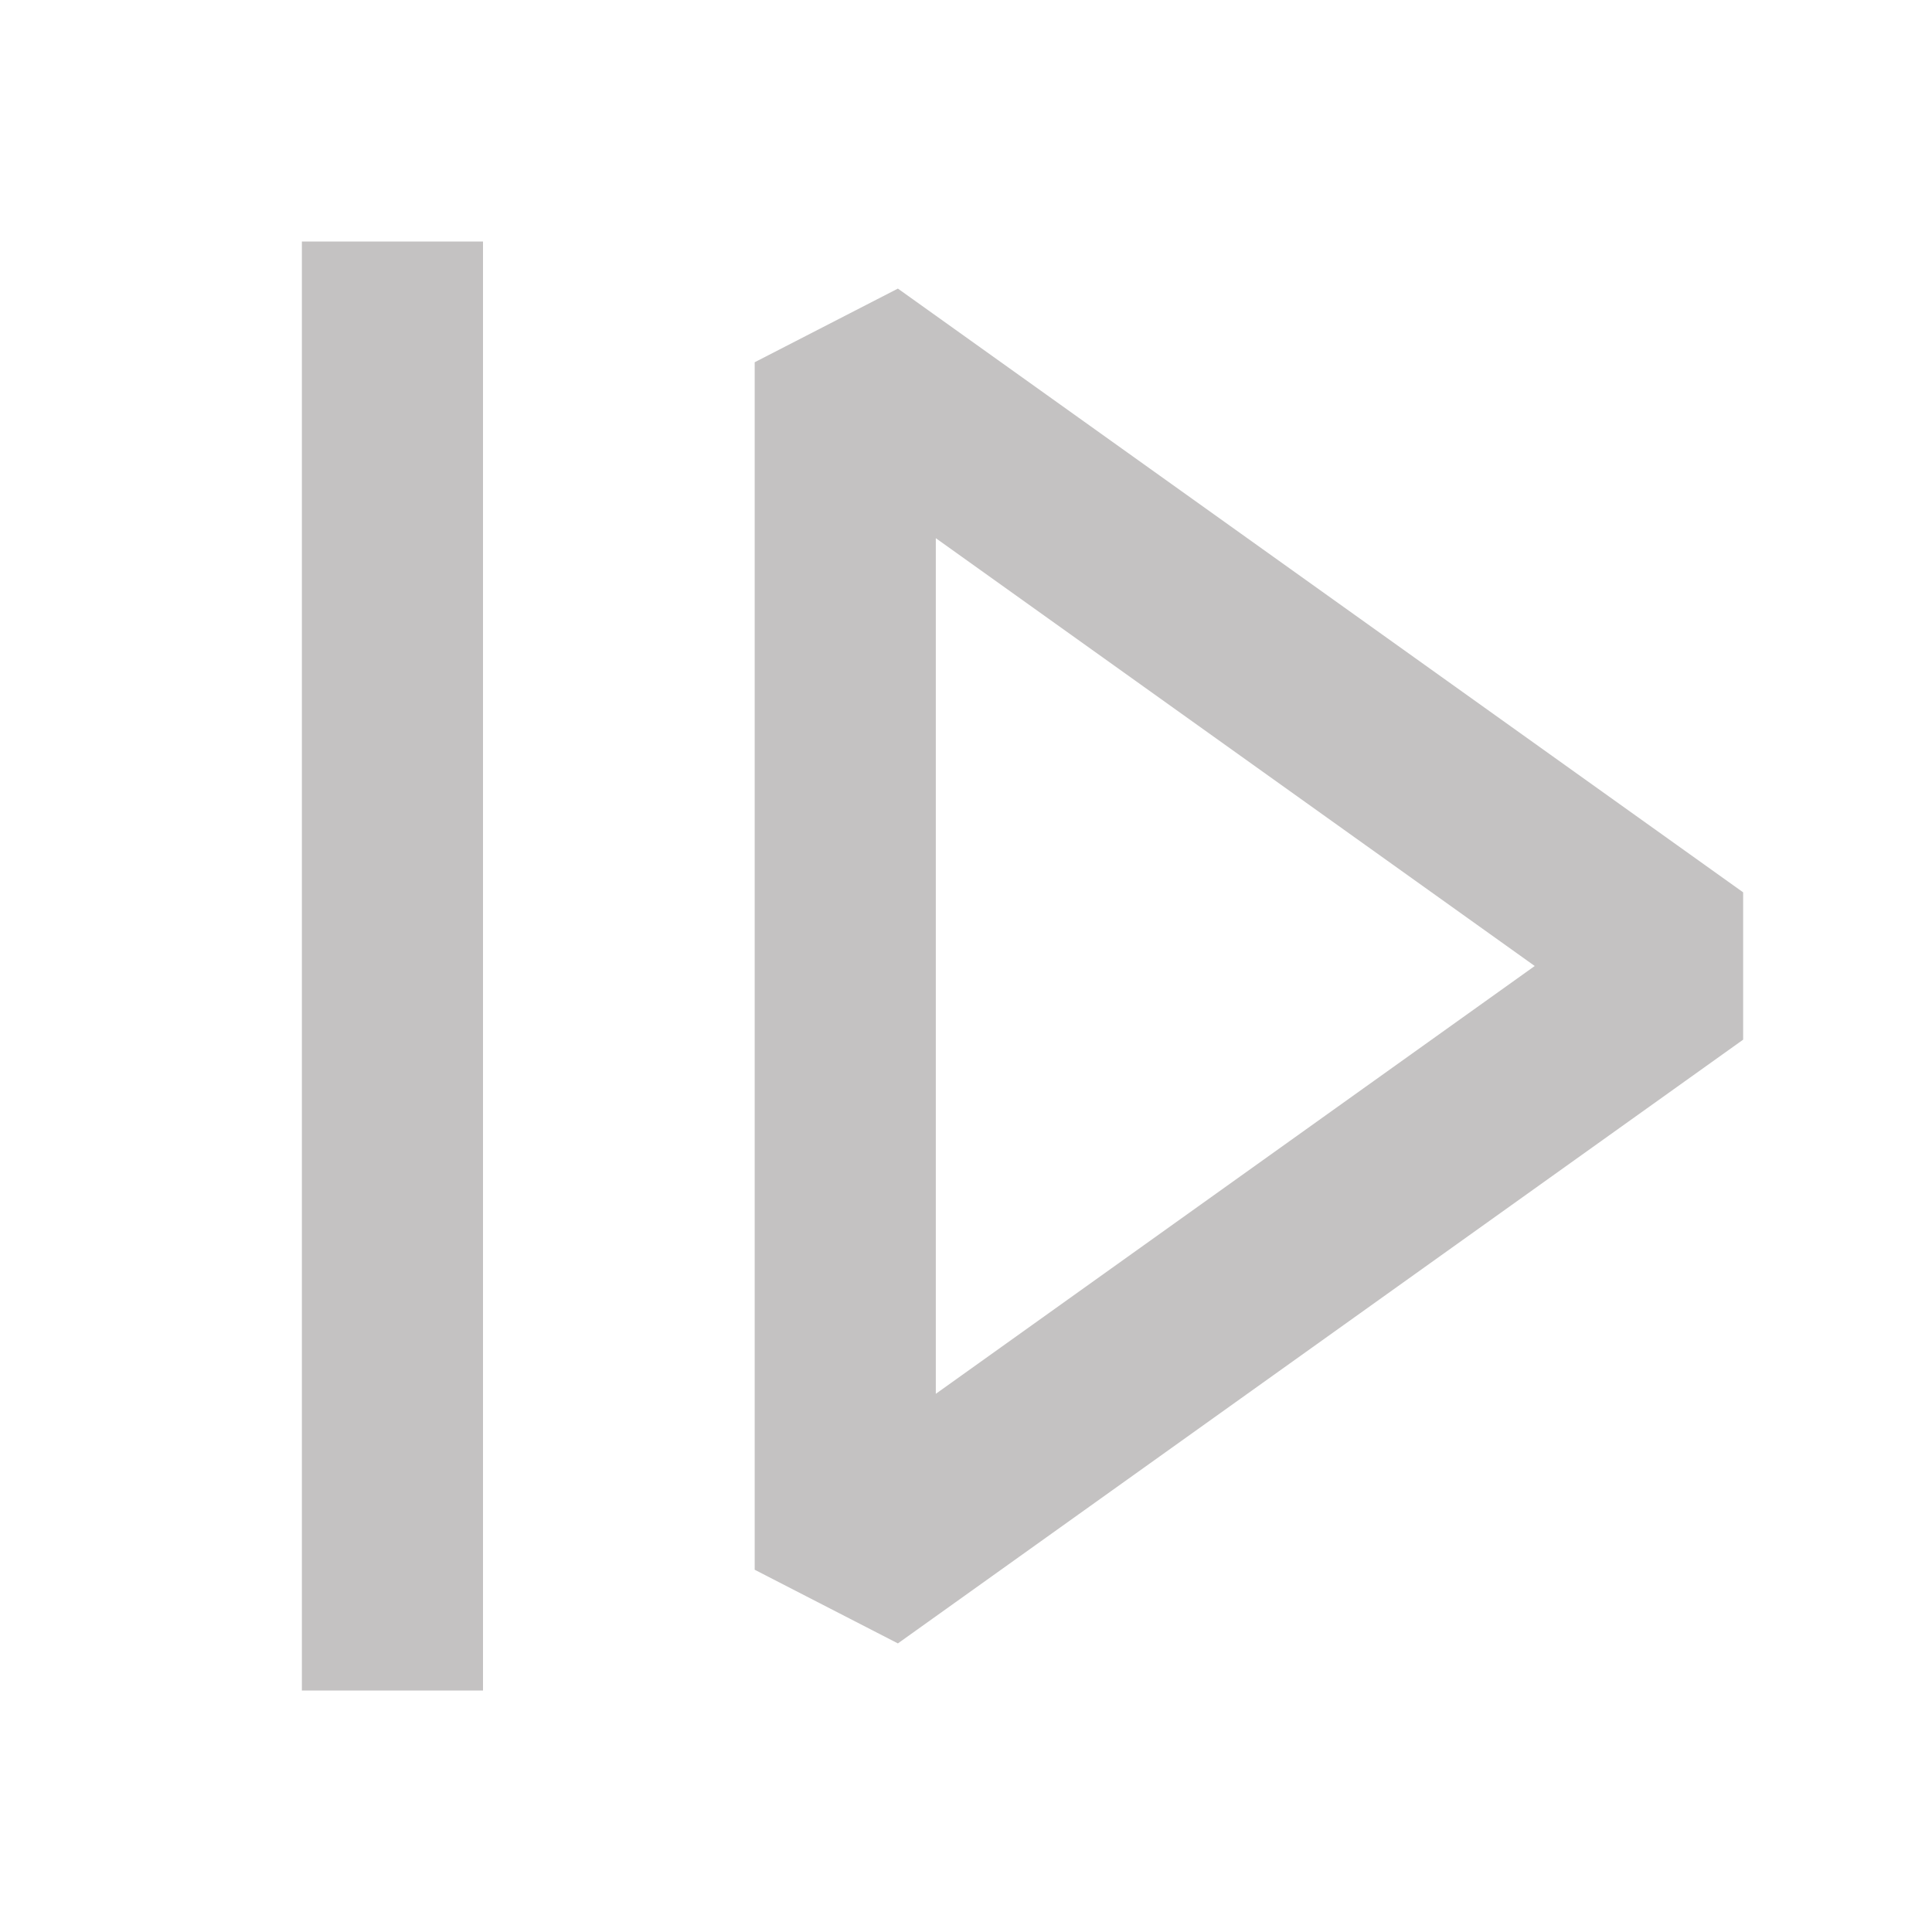
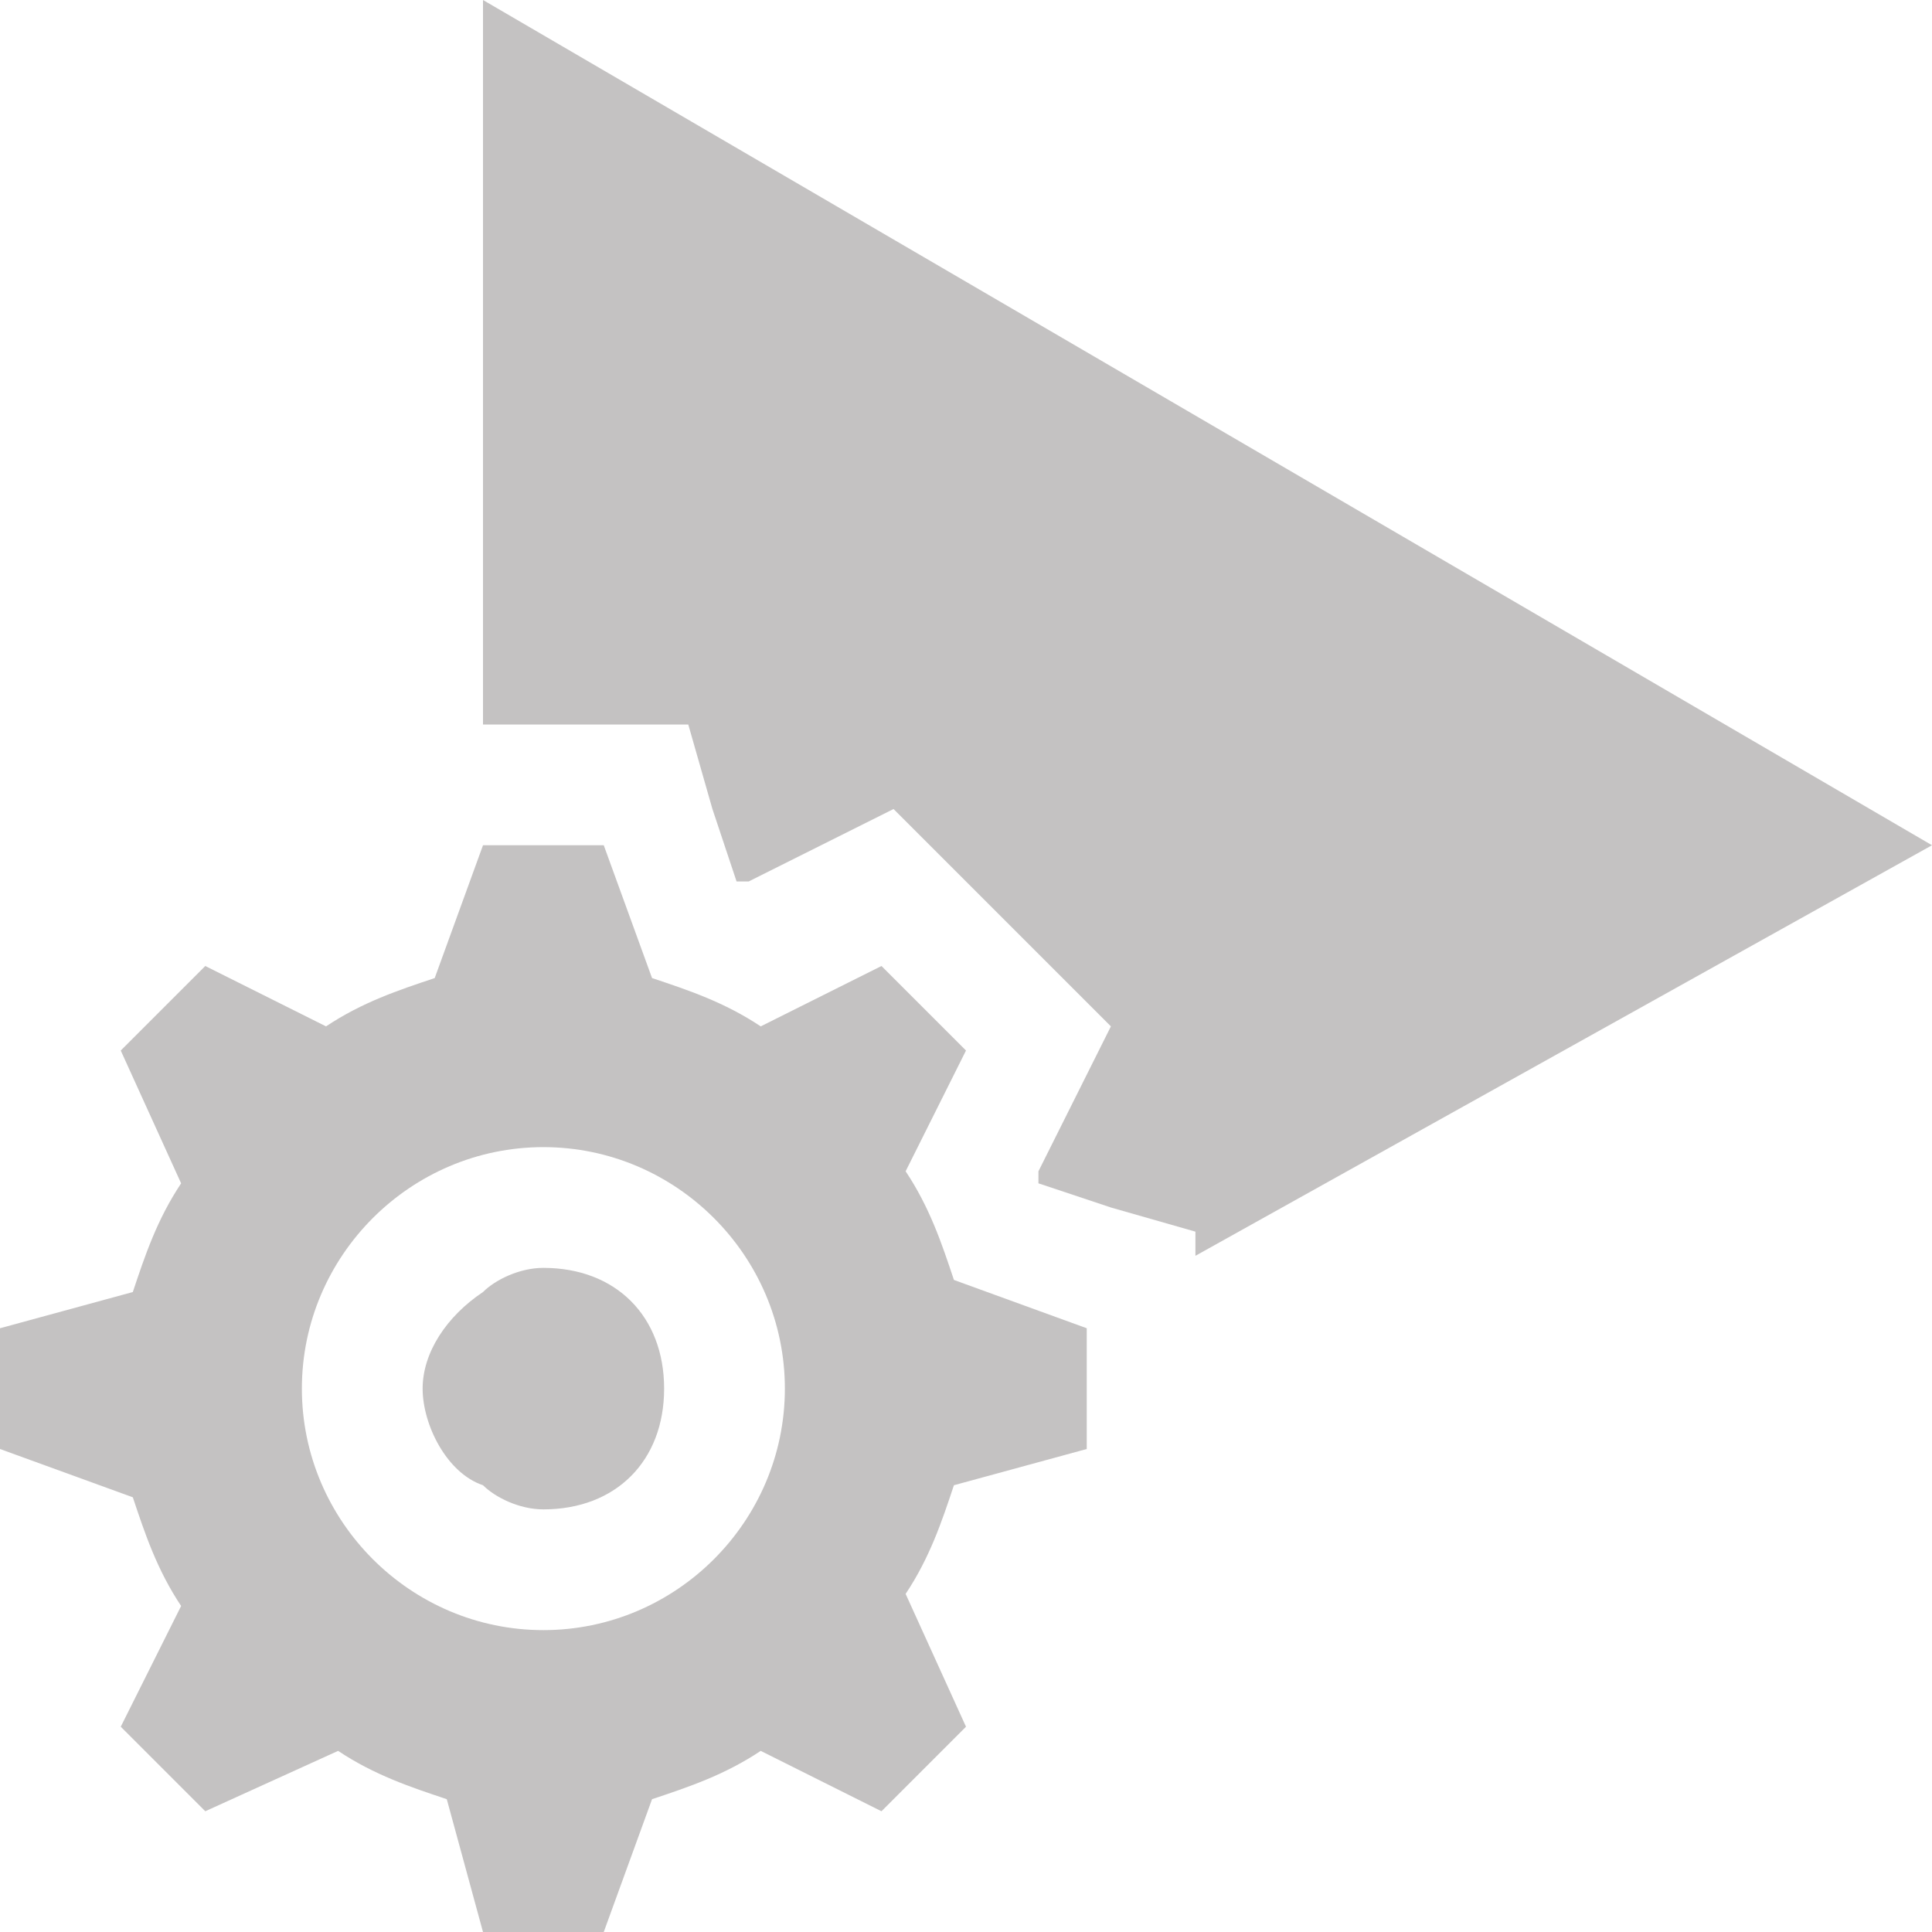
<svg xmlns="http://www.w3.org/2000/svg" width="55" height="55" viewBox="0 0 16 16">
-   <path fill="#c4c2c2" fill-rule="evenodd" d="M2.5 2H4v12H2.5zm4.936.39L6.25 3v10l1.186.61l7-5V7.39zM12.71 8l-4.96 3.543V4.457z" clip-rule="evenodd" />
+   <path fill="#c4c2c2" d="M4 0v6h1.7l.2.7l.2.6h.1l1.2-.6l1.8 1.8l-.6 1.2v.1l.6.2l.7.2v.2L16 7zm.5 10.5c-.2 0-.4.1-.5.2c-.3.2-.5.5-.5.8s.2.7.5.8c.1.1.3.2.5.2c.6 0 1-.4 1-1s-.4-1-1-1" />
+   <path fill="#c4c2c2" d="M9 12v-1l-1.1-.4c-.1-.3-.2-.6-.4-.9l.5-1l-.7-.7l-1 .5c-.3-.2-.6-.3-.9-.4L5 7H4l-.4 1.1c-.3.1-.6.2-.9.4l-1-.5l-.7.7l.5 1.1c-.2.3-.3.6-.4.9L0 11v1l1.1.4c.1.3.2.6.4.9l-.5 1l.7.7l1.1-.5c.3.2.6.3.9.4L4 16h1l.4-1.1c.3-.1.6-.2.9-.4l1 .5l.7-.7l-.5-1.1c.2-.3.3-.6.4-.9zm-4.5 1.5c-1.1 0-2-.9-2-2s.9-2 2-2s2 .9 2 2s-.9 2-2 2" />
</svg>
